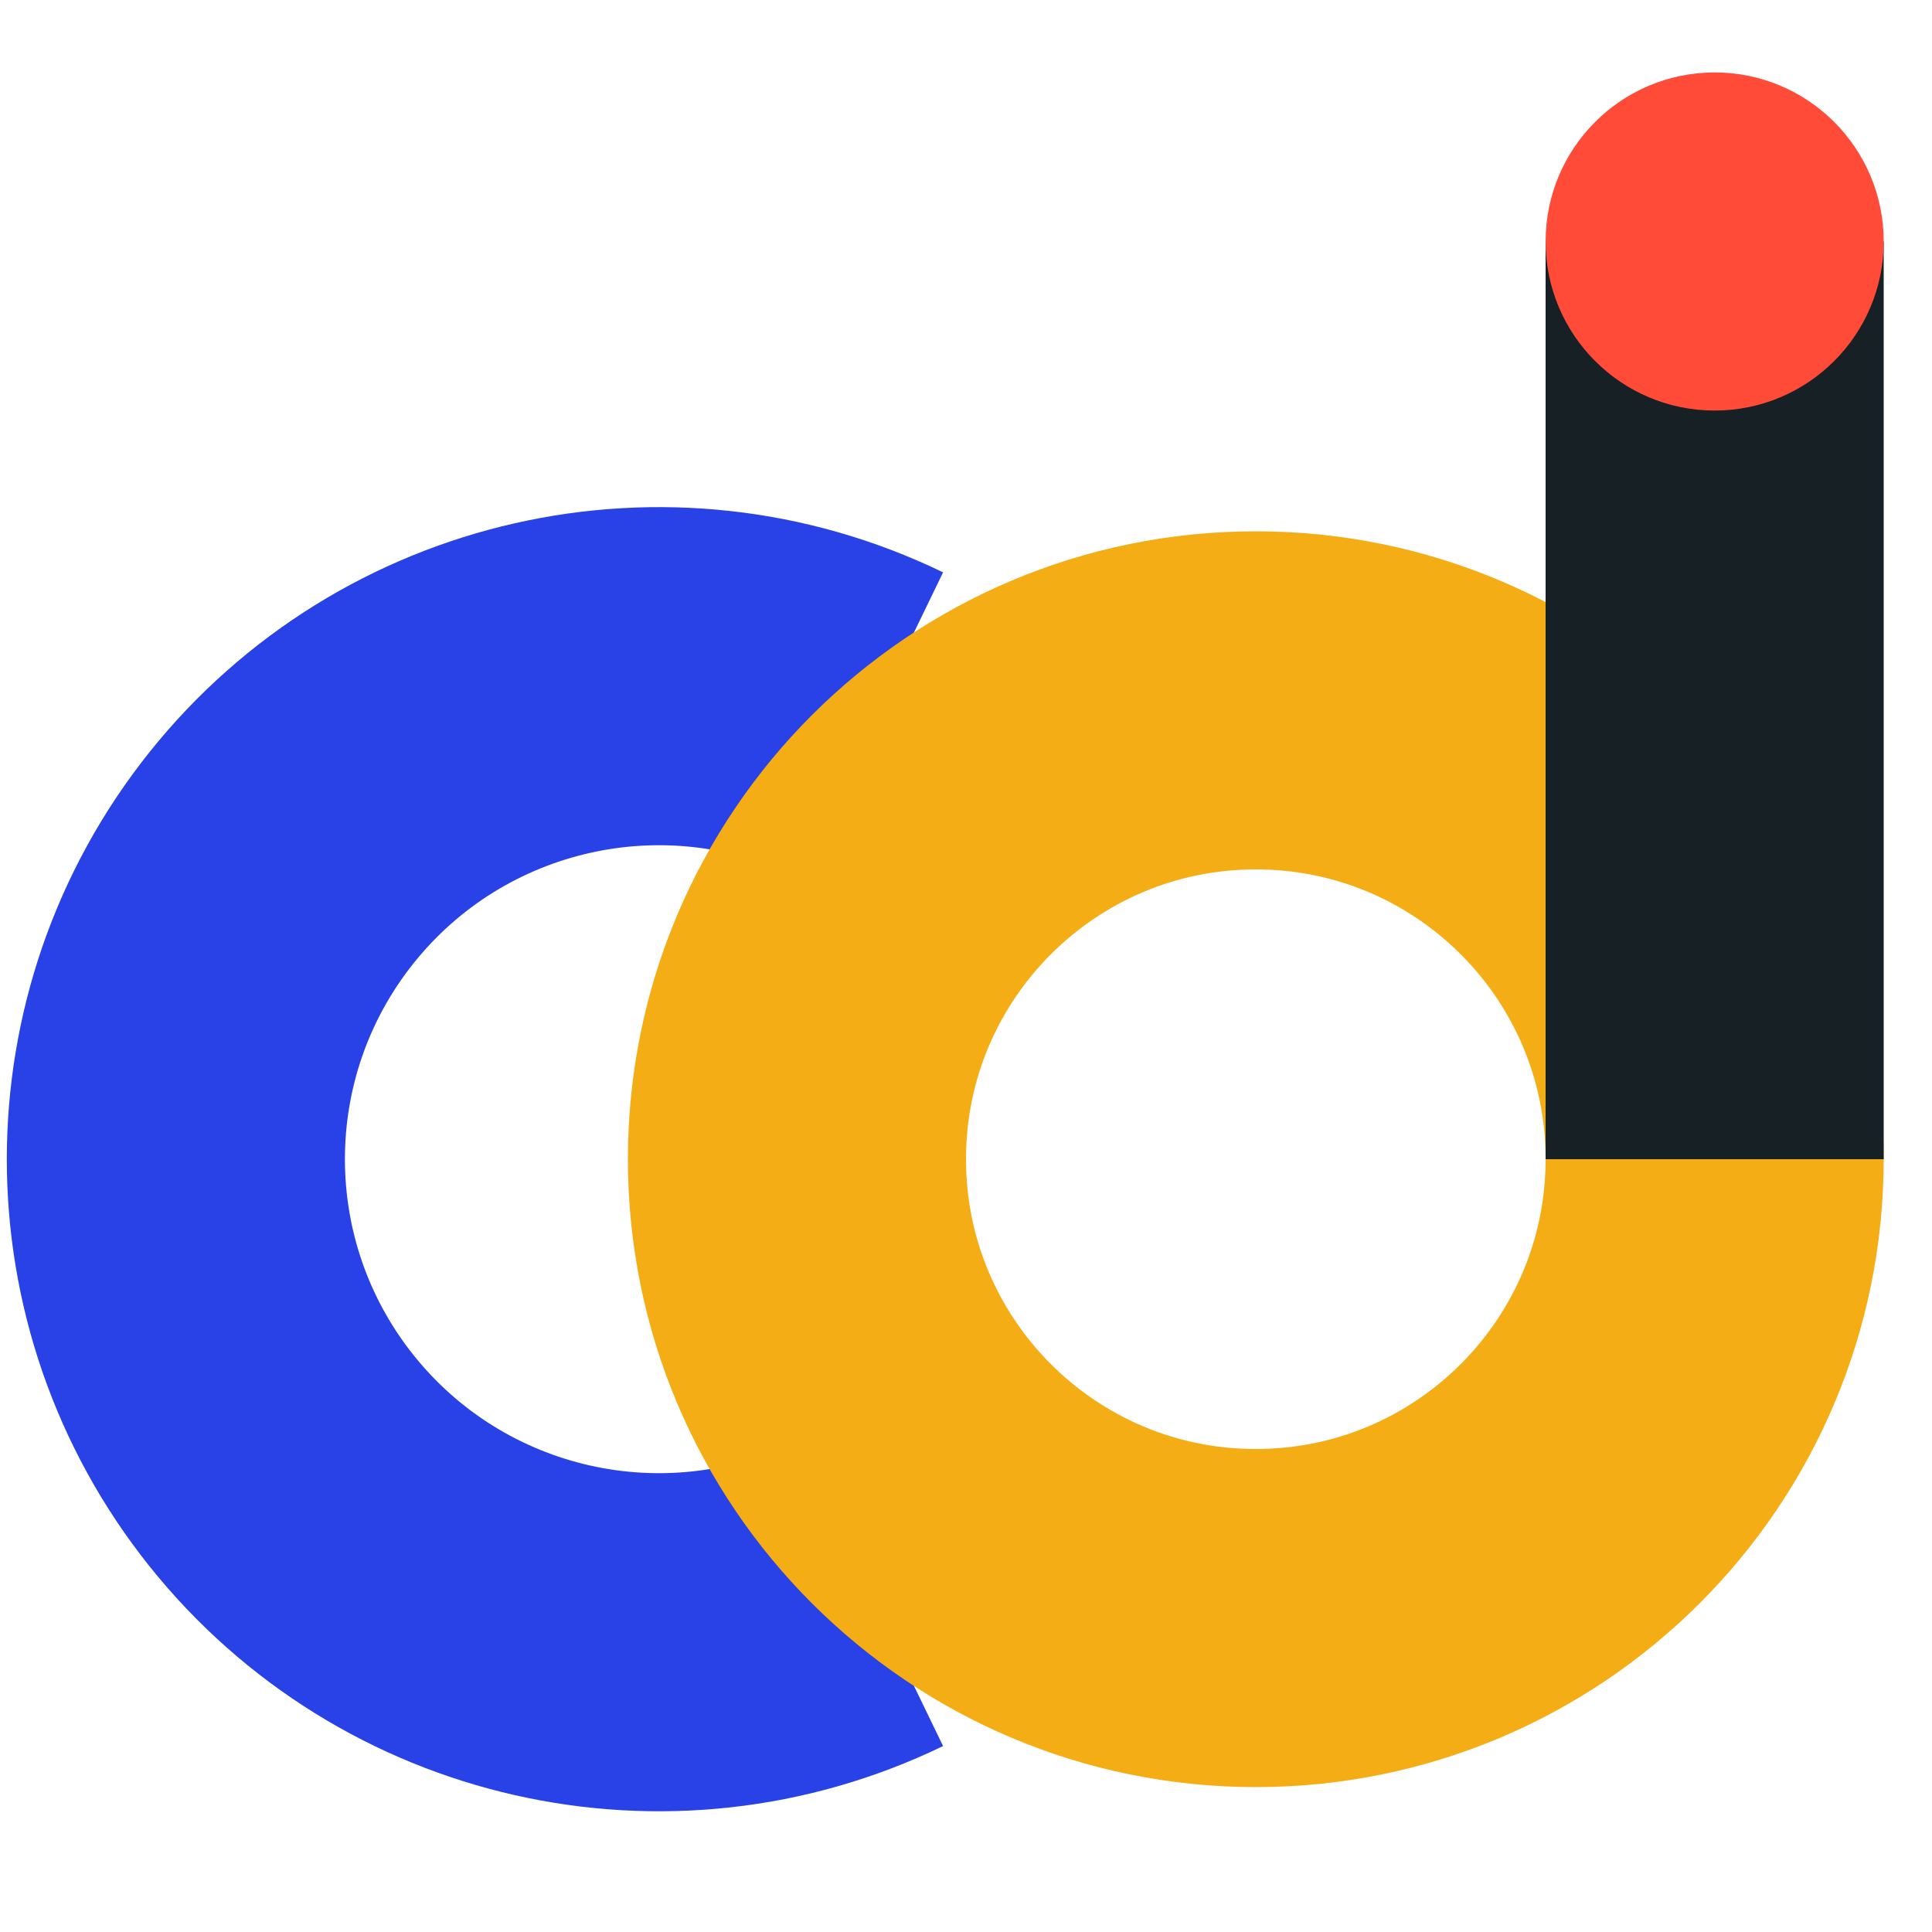
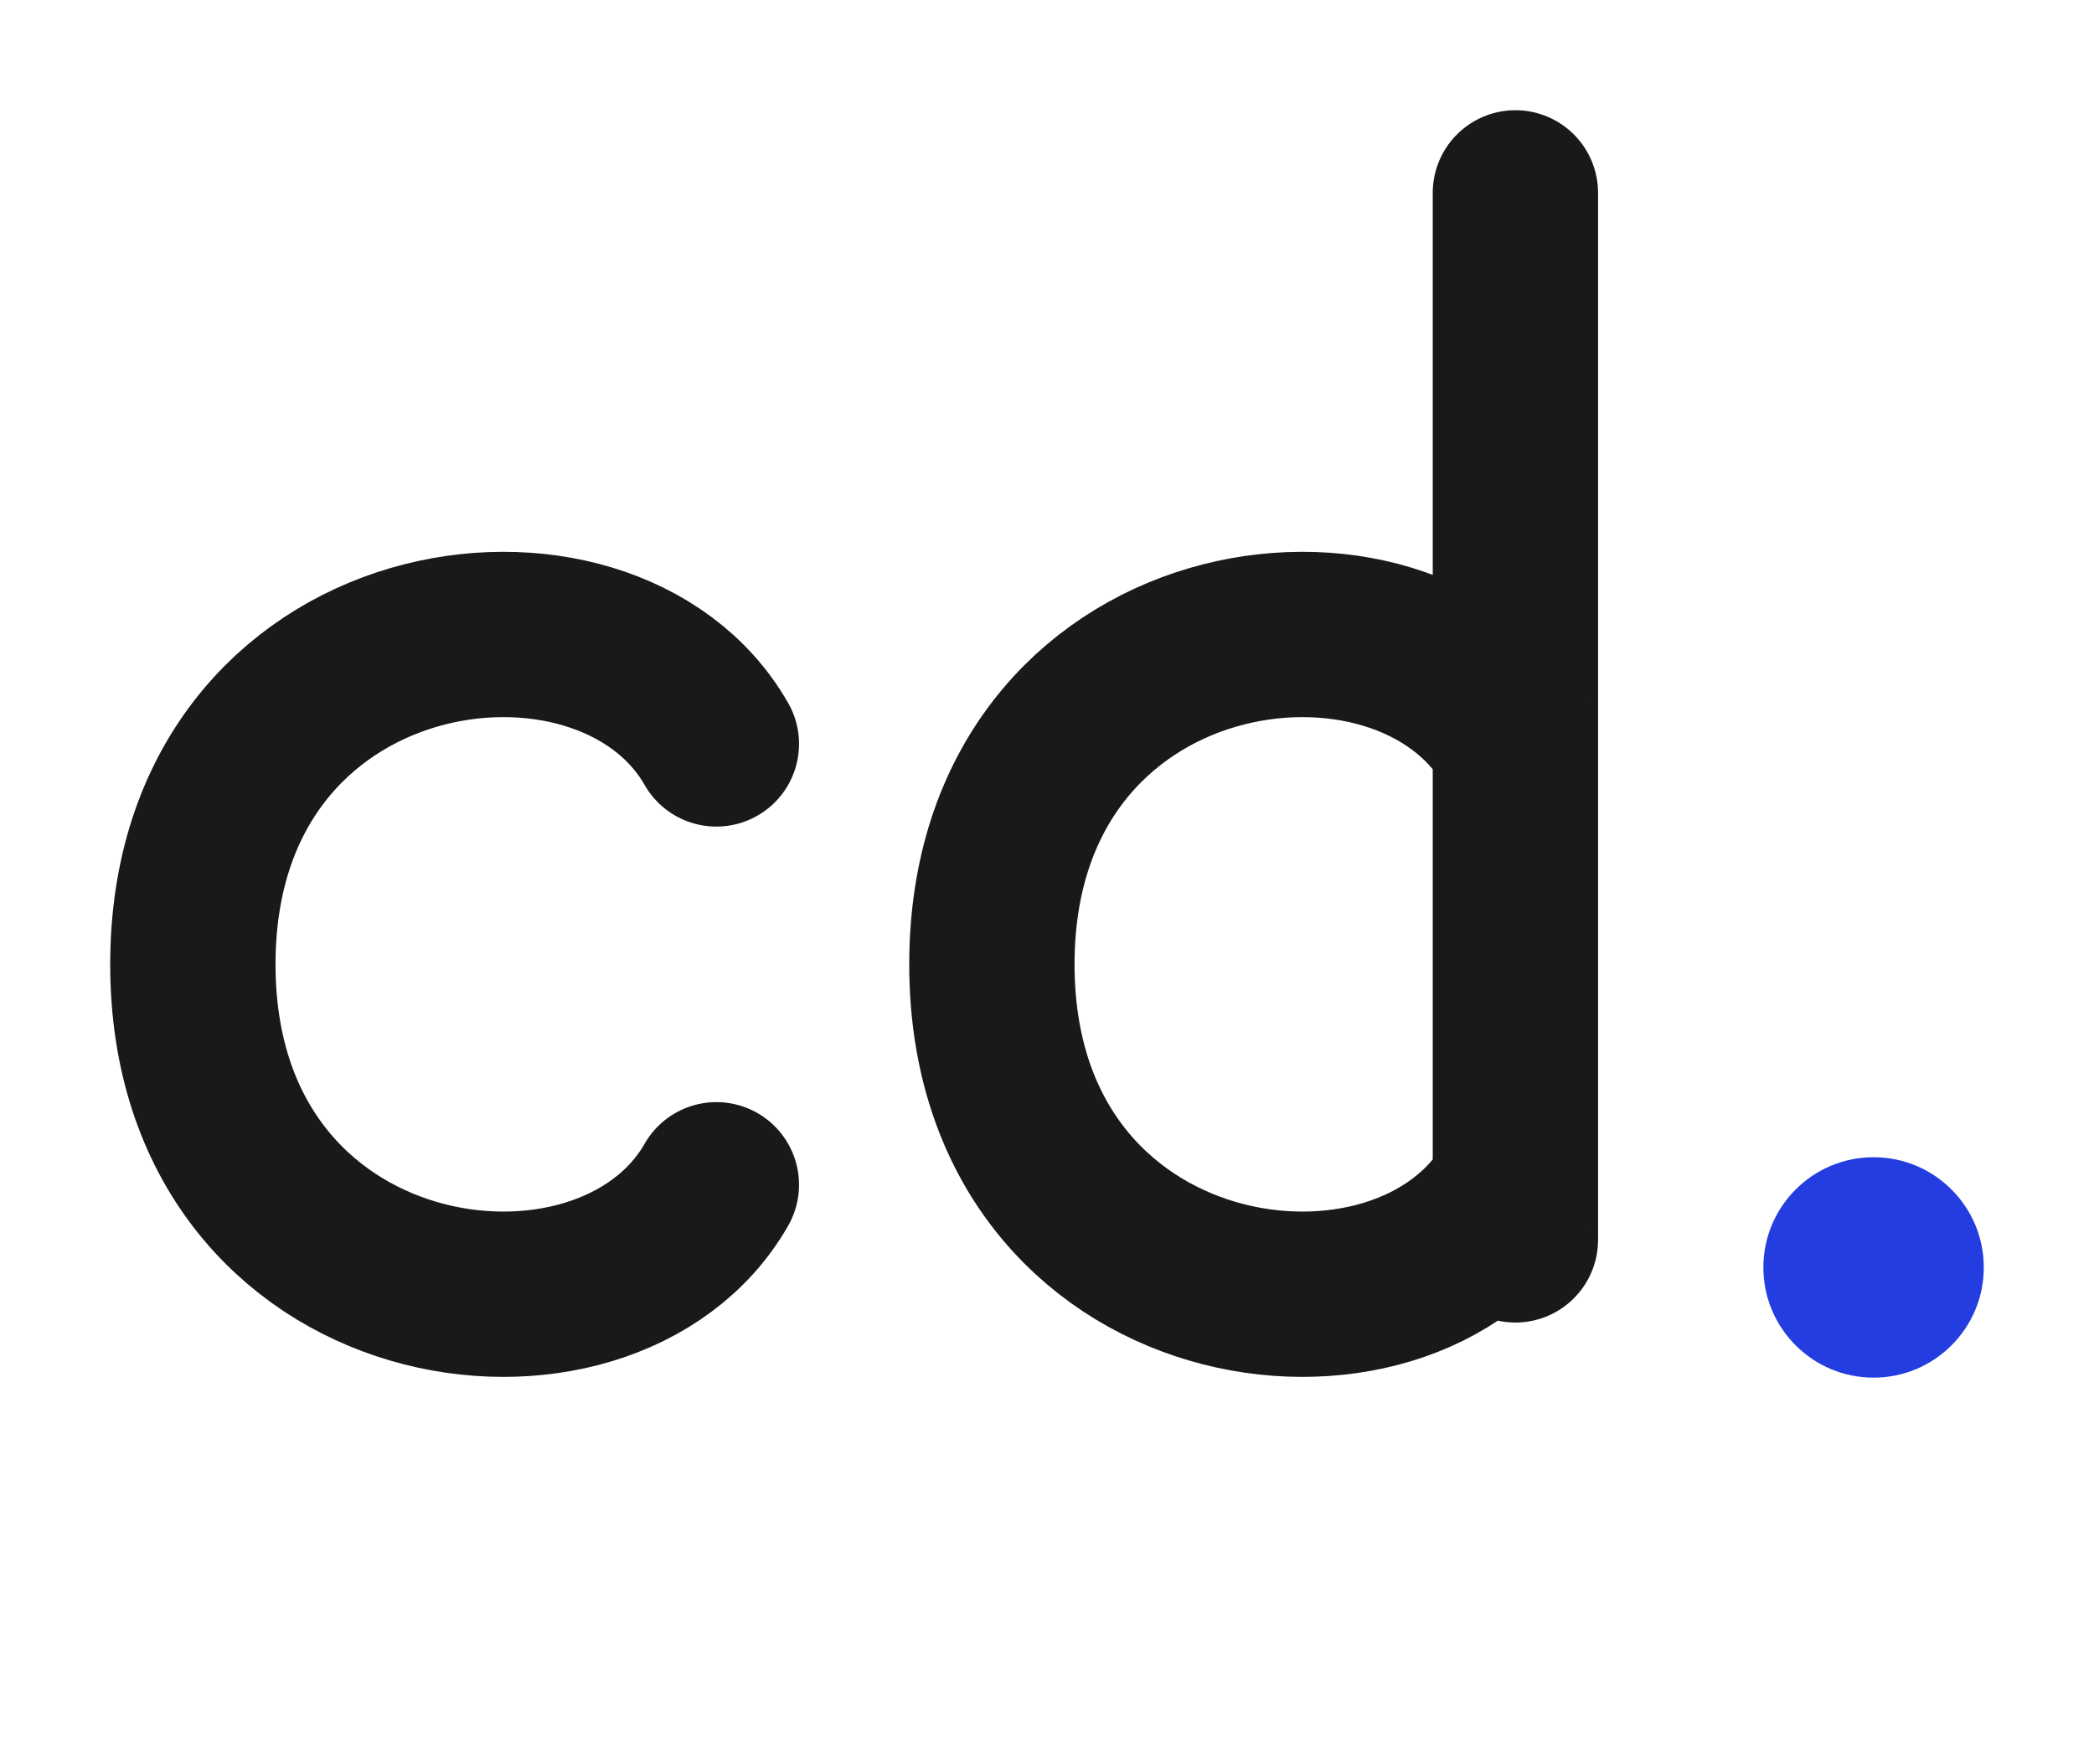
- <svg xmlns="http://www.w3.org/2000/svg" viewBox="0 0 40 40">
-   <path d="M18 15a10 10 0 1 0 0 18" fill="none" stroke="#2842e8" stroke-width="7" />
-   <circle cx="26" cy="24" r="9.5" fill="none" stroke="#f4ad15" stroke-width="7" />
-   <path d="M35.5 24V5" stroke="#172025" stroke-width="7" />
-   <circle cx="35.5" cy="5" r="3.5" fill="#ff4b37" />
+ <svg xmlns="http://www.w3.org/2000/svg" viewBox="0 0 76 64">
+   <path d="M26 27c-4-7-19-5-19 8s15 15 19 8M55 7v38M55 27c-4-7-19-5-19 8s15 15 19 8" fill="none" stroke="#191918" stroke-width="6" stroke-linecap="round" stroke-linejoin="round" />
+   <circle cx="68" cy="46" r="4" fill="#243de0" />
</svg>
